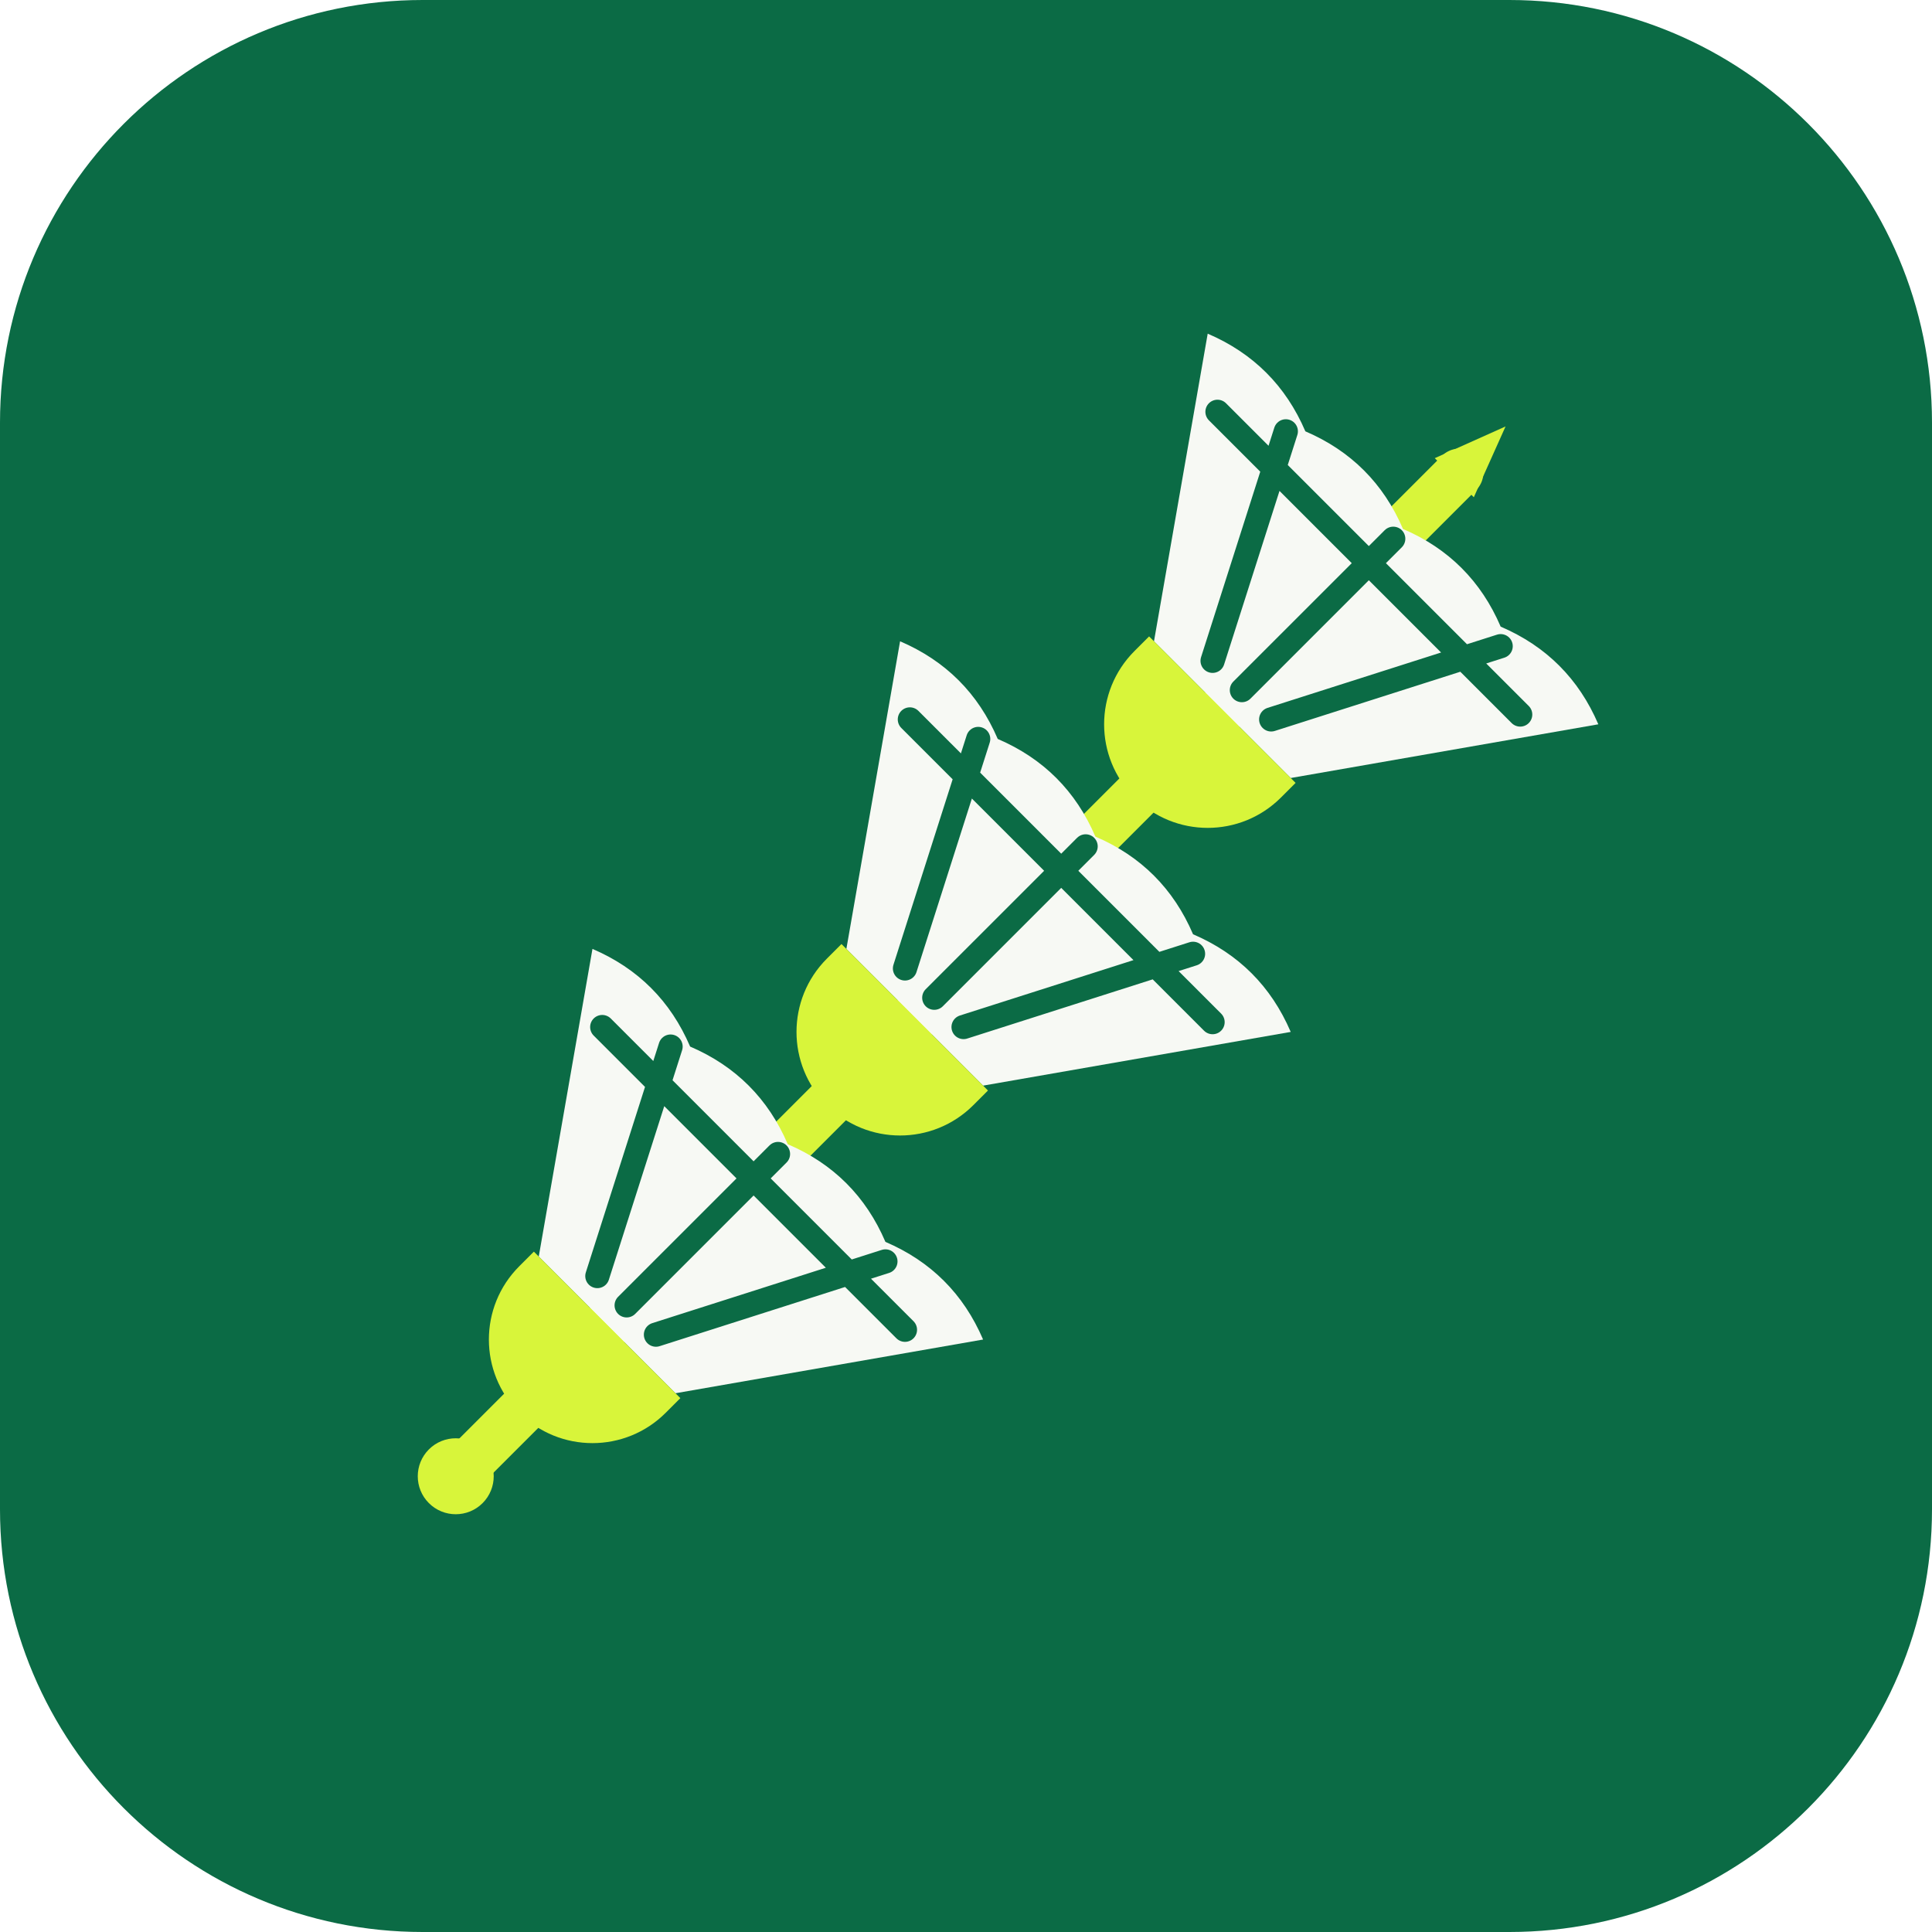
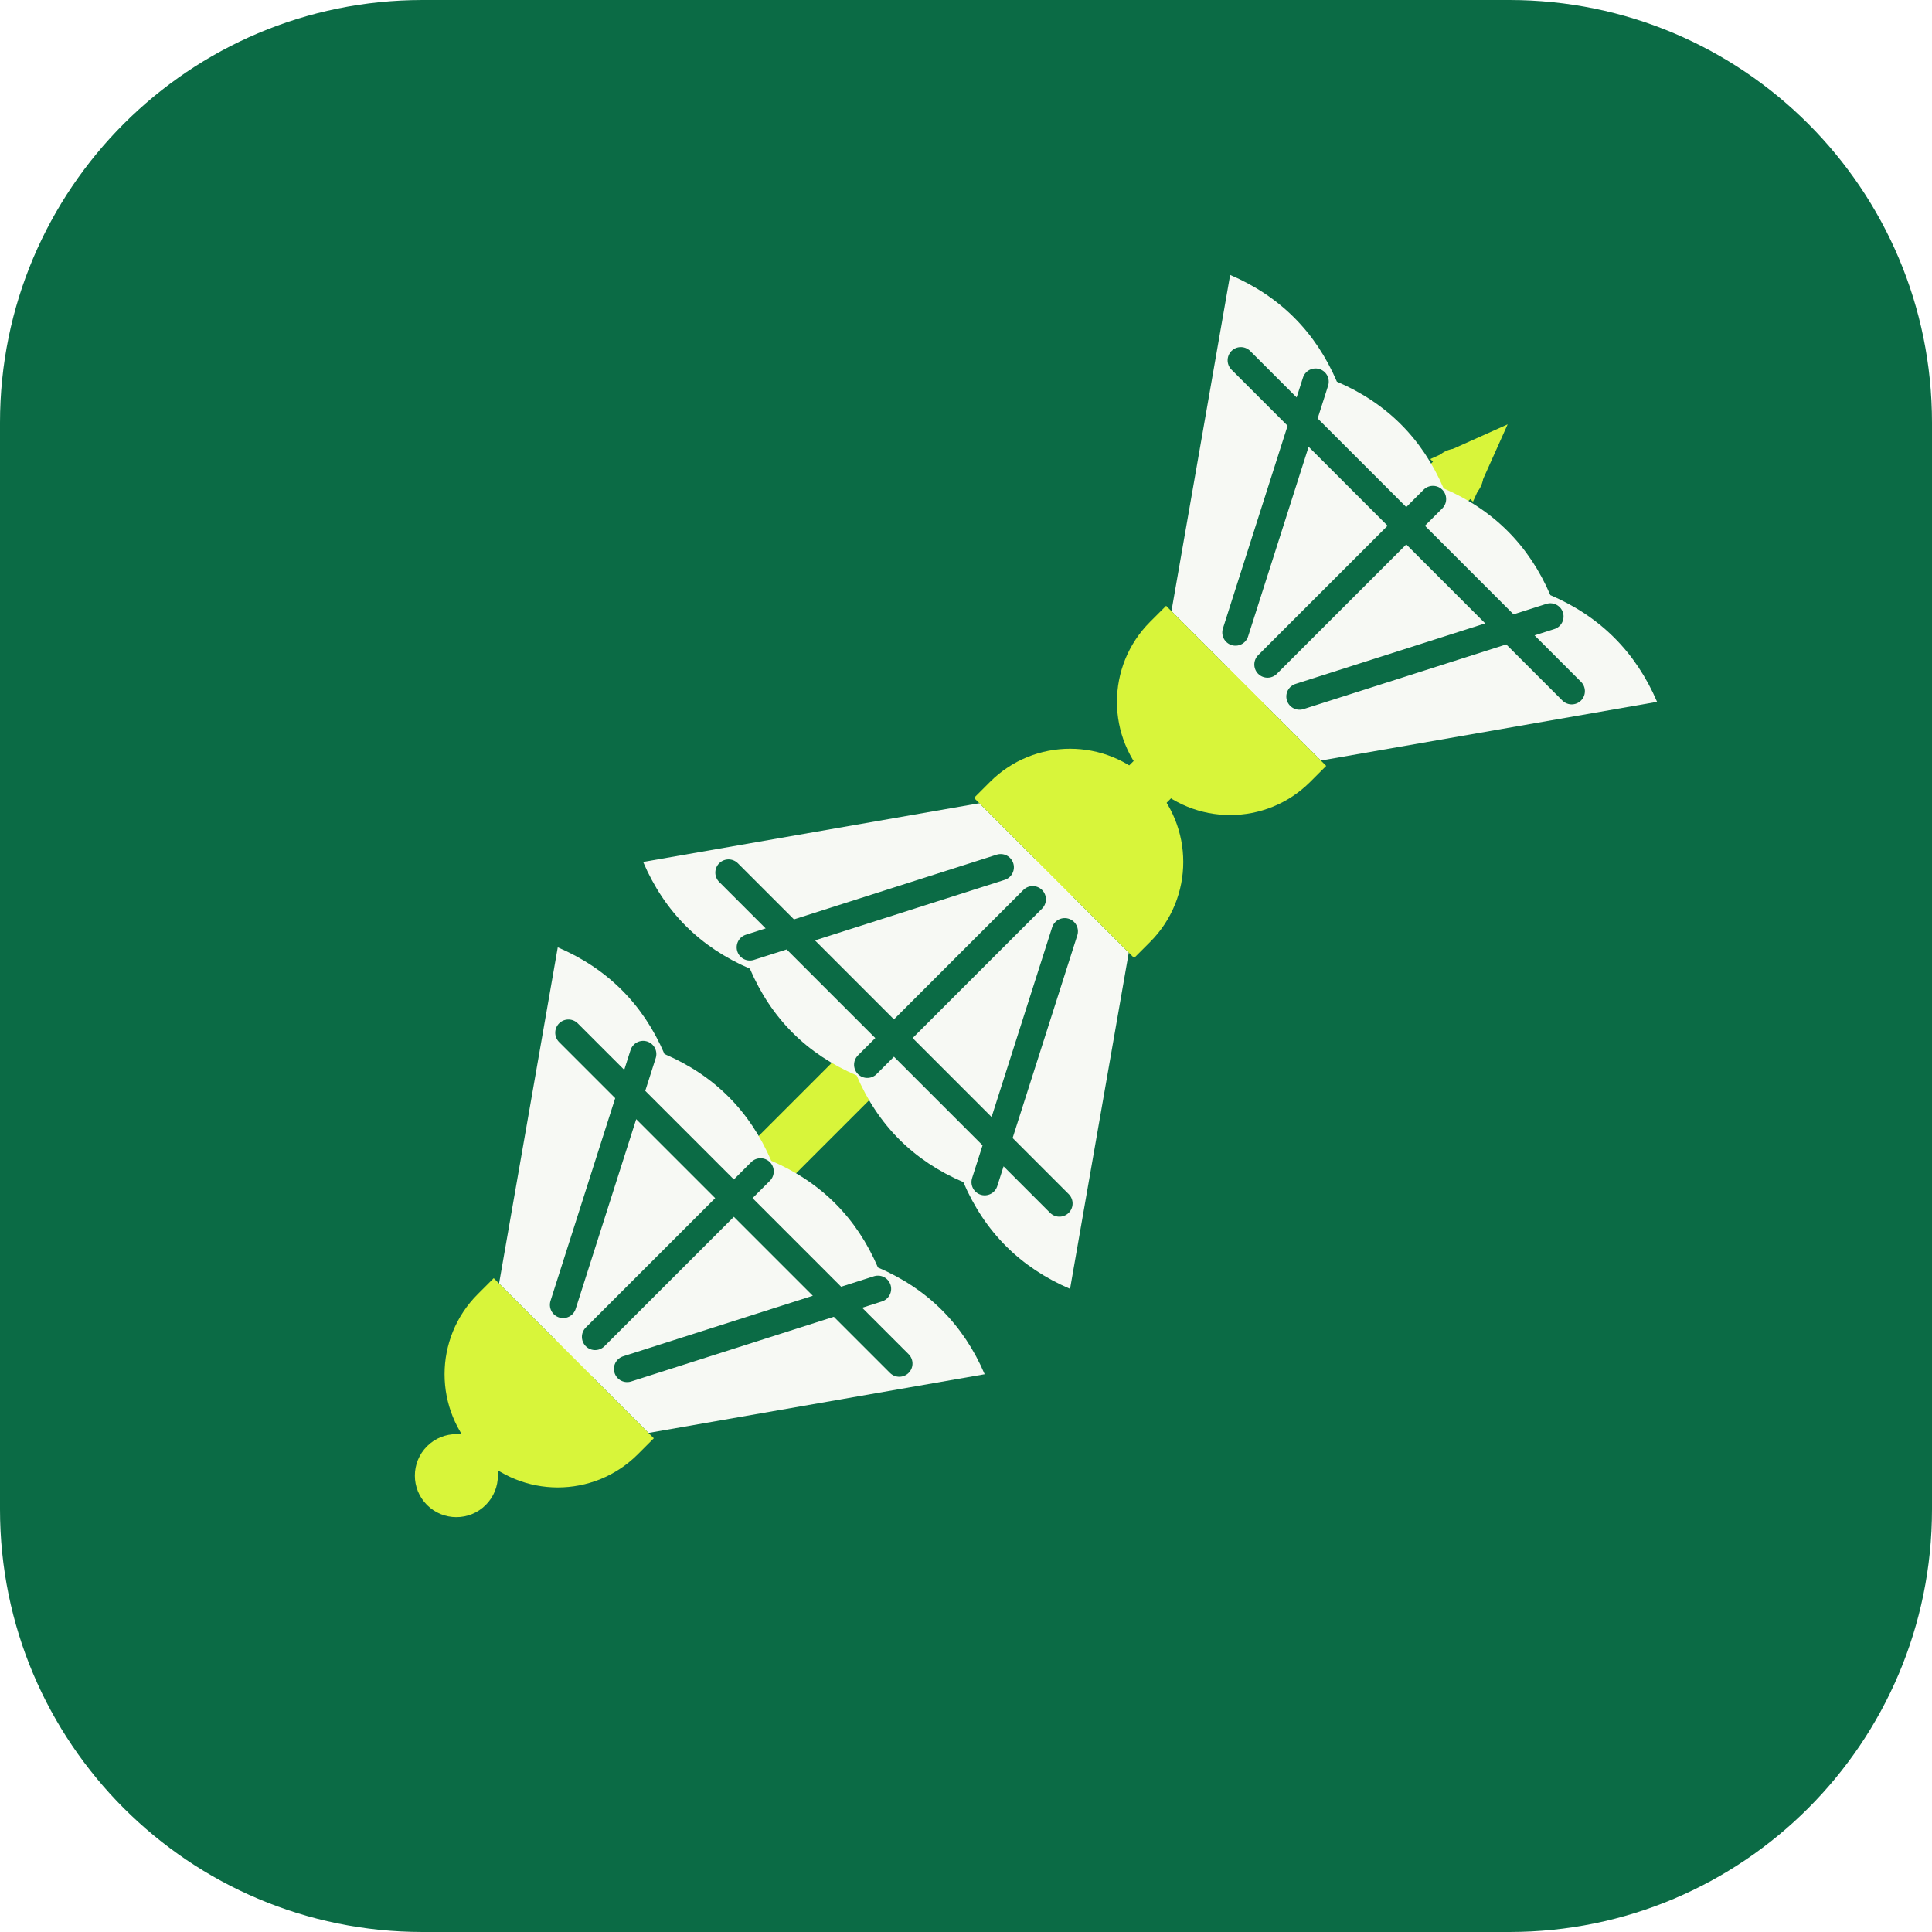
<svg xmlns="http://www.w3.org/2000/svg" viewBox="0 0 512 512" width="512" height="512">
  <rect width="512" height="512" rx="112" fill="#0b6b45" />
-   <g transform="translate(256 256) scale(0.915) rotate(-45)">
-     <path d="M-204 0H202" stroke="#d8f53a" stroke-width="14" stroke-linecap="round" />
-     <circle cx="-209" cy="0" r="11" fill="#d8f53a" />
-     <path d="M200 -8L221 0L200 8Z" fill="#d8f53a" />
+   <g transform="translate(256 256) rotate(-45)">
+     <path d="M-186 0H184" stroke="#d8f53a" stroke-width="14" stroke-linecap="round" />
+     <circle cx="-191" cy="0" r="11" fill="#d8f53a" />
+     <path d="M182 -8L203 0L182 8Z" fill="#d8f53a" />
    <g transform="translate(105 0) scale(-1 1)">
      <path d="M0 -28L-74 -80Q-82 -60 -74 -40Q-82 -20 -74 0Q-82 20 -74 40Q-82 60 -74 80L0 28Z" fill="#f7f9f4" />
      <path d="M-8 -12L-70 -44M-8 0H-70M-8 12L-70 44M-60 -62V62" stroke="#0b6b45" stroke-width="7" stroke-linecap="round" />
      <path d="M0 -30H6A30 30 0 0 1 6 30H0Z" fill="#d8f53a" />
    </g>
-     <g transform="translate(-21 0) scale(-1 1)">
+     <g transform="translate(33 0)">
      <path d="M0 -28L-74 -80Q-82 -60 -74 -40Q-82 -20 -74 0Q-82 20 -74 40Q-82 60 -74 80L0 28Z" fill="#f7f9f4" />
      <path d="M-8 -12L-70 -44M-8 0H-70M-8 12L-70 44M-60 -62V62" stroke="#0b6b45" stroke-width="7" stroke-linecap="round" />
      <path d="M0 -30H6A30 30 0 0 1 6 30H0Z" fill="#d8f53a" />
    </g>
    <g transform="translate(-147 0) scale(-1 1)">
      <path d="M0 -28L-74 -80Q-82 -60 -74 -40Q-82 -20 -74 0Q-82 20 -74 40Q-82 60 -74 80L0 28Z" fill="#f7f9f4" />
      <path d="M-8 -12L-70 -44M-8 0H-70M-8 12L-70 44M-60 -62V62" stroke="#0b6b45" stroke-width="7" stroke-linecap="round" />
      <path d="M0 -30H6A30 30 0 0 1 6 30H0Z" fill="#d8f53a" />
    </g>
  </g>
</svg>
